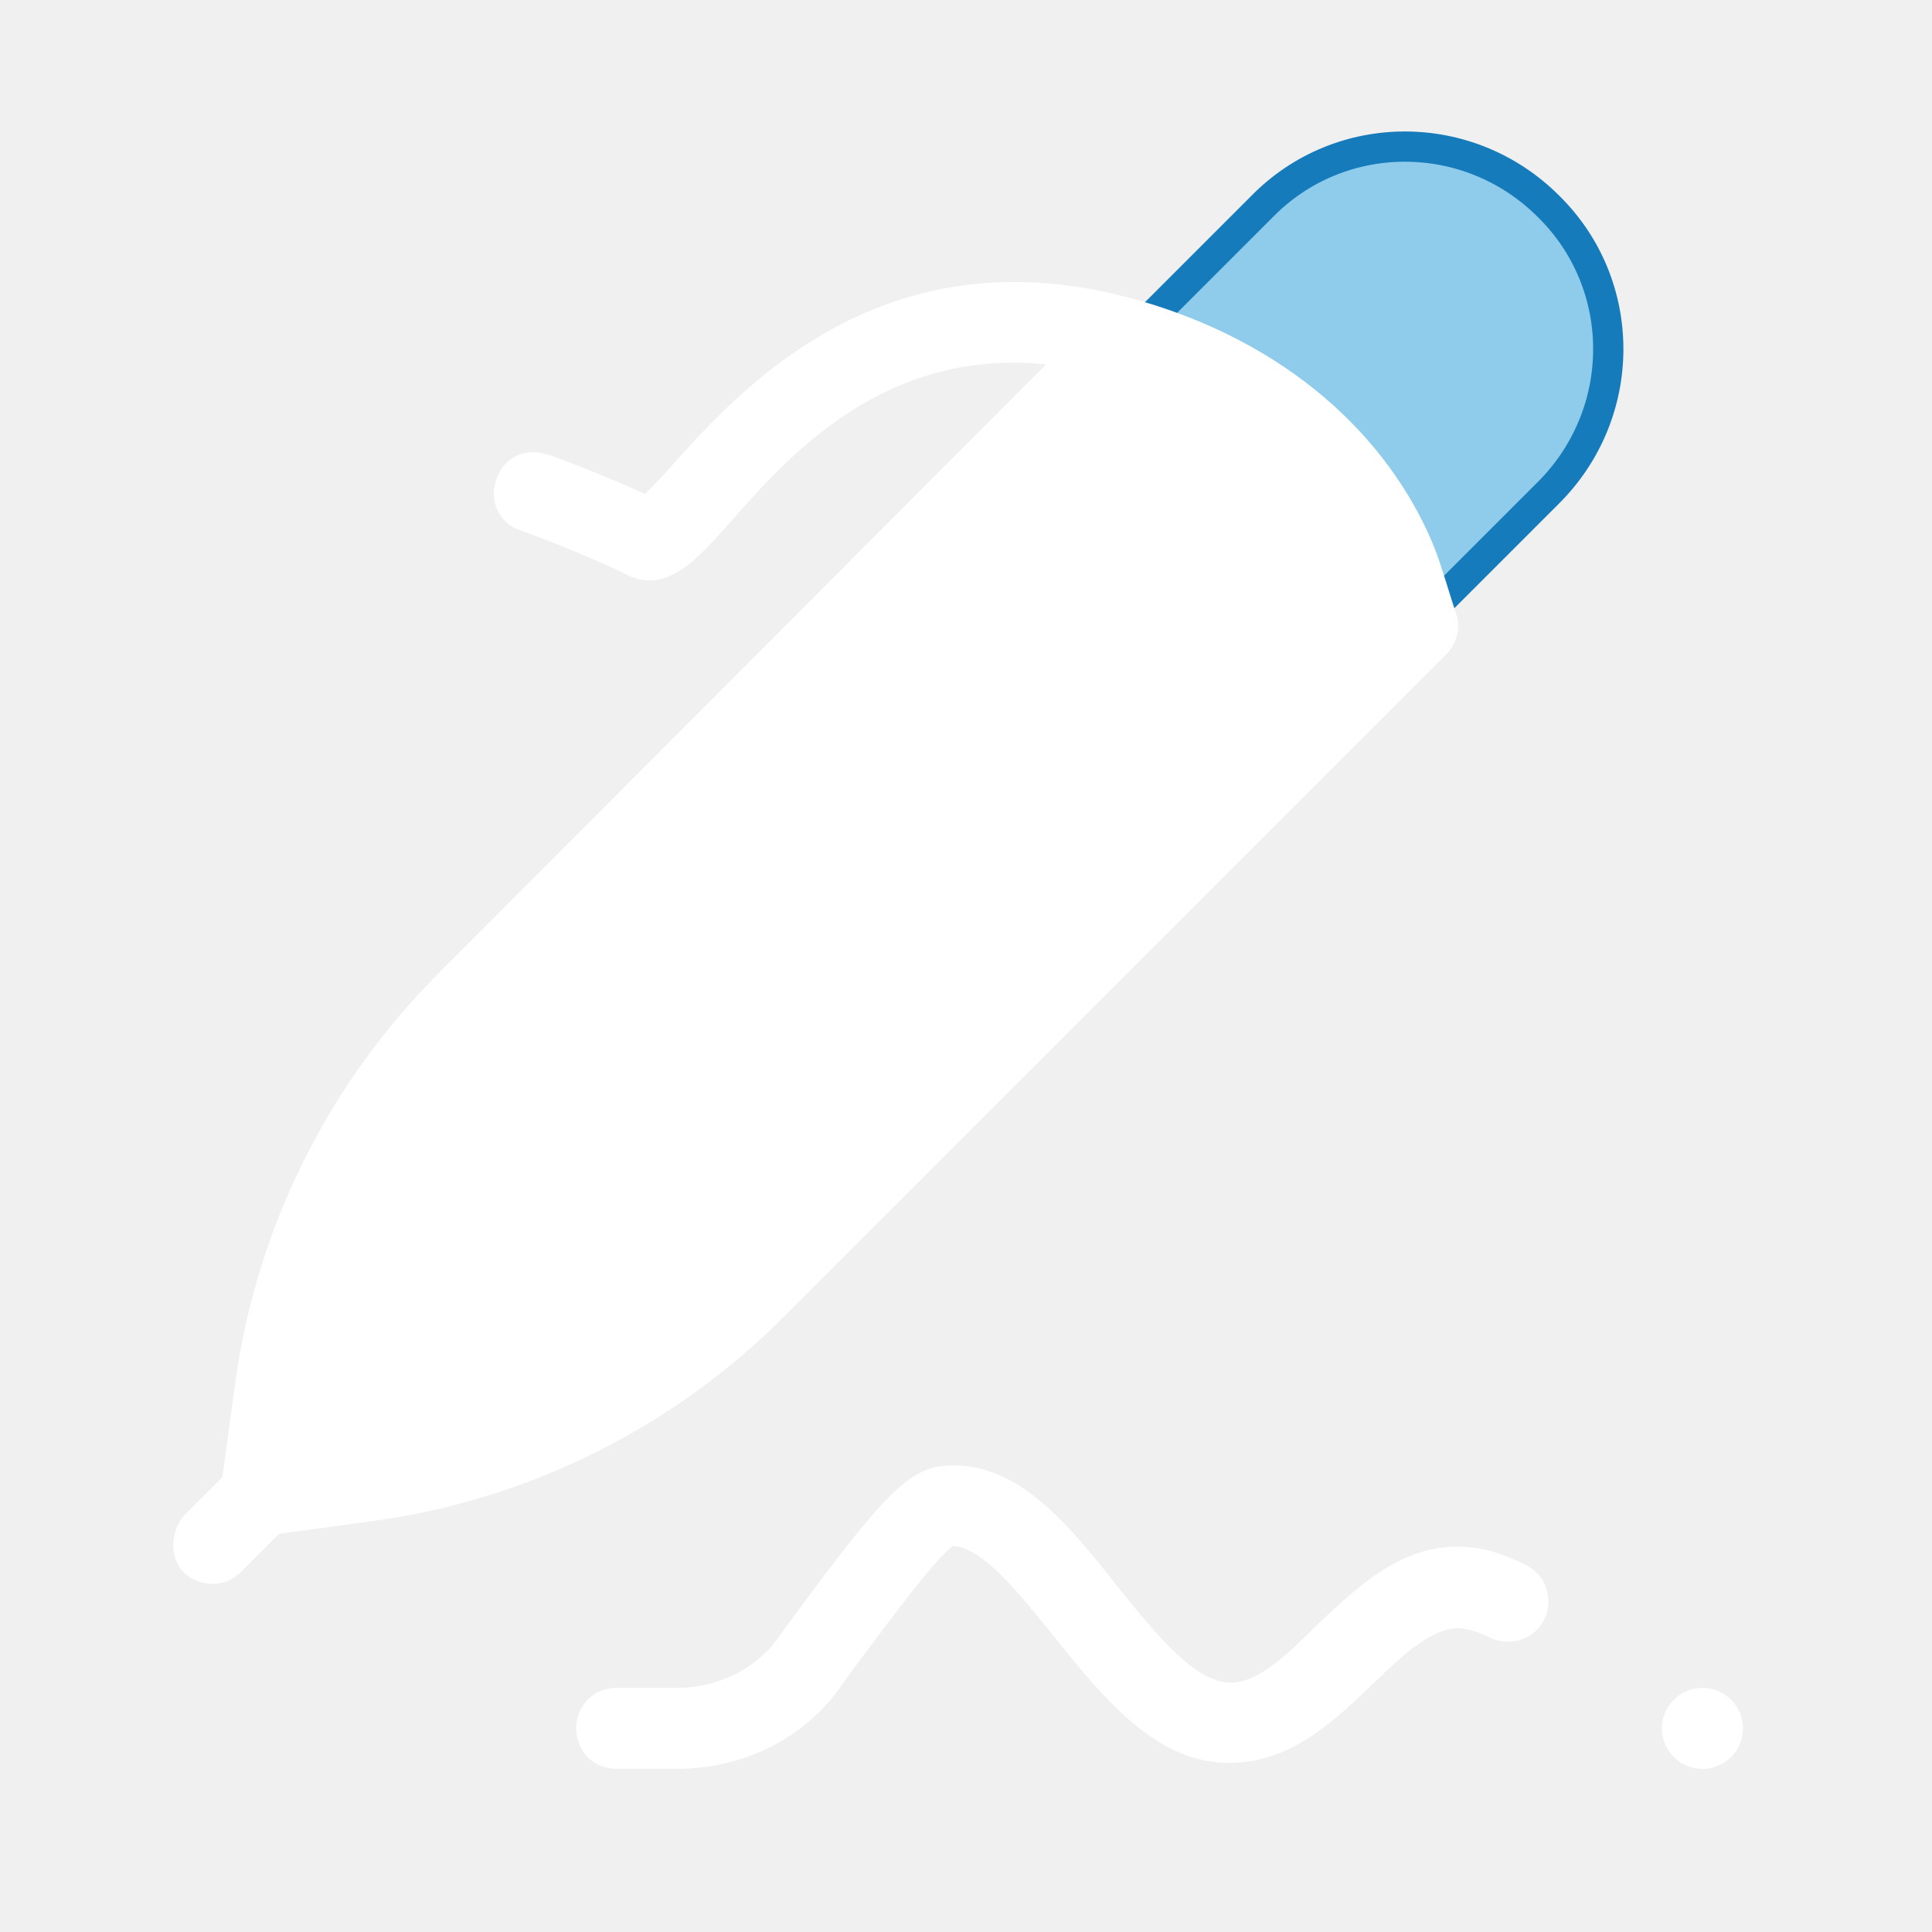
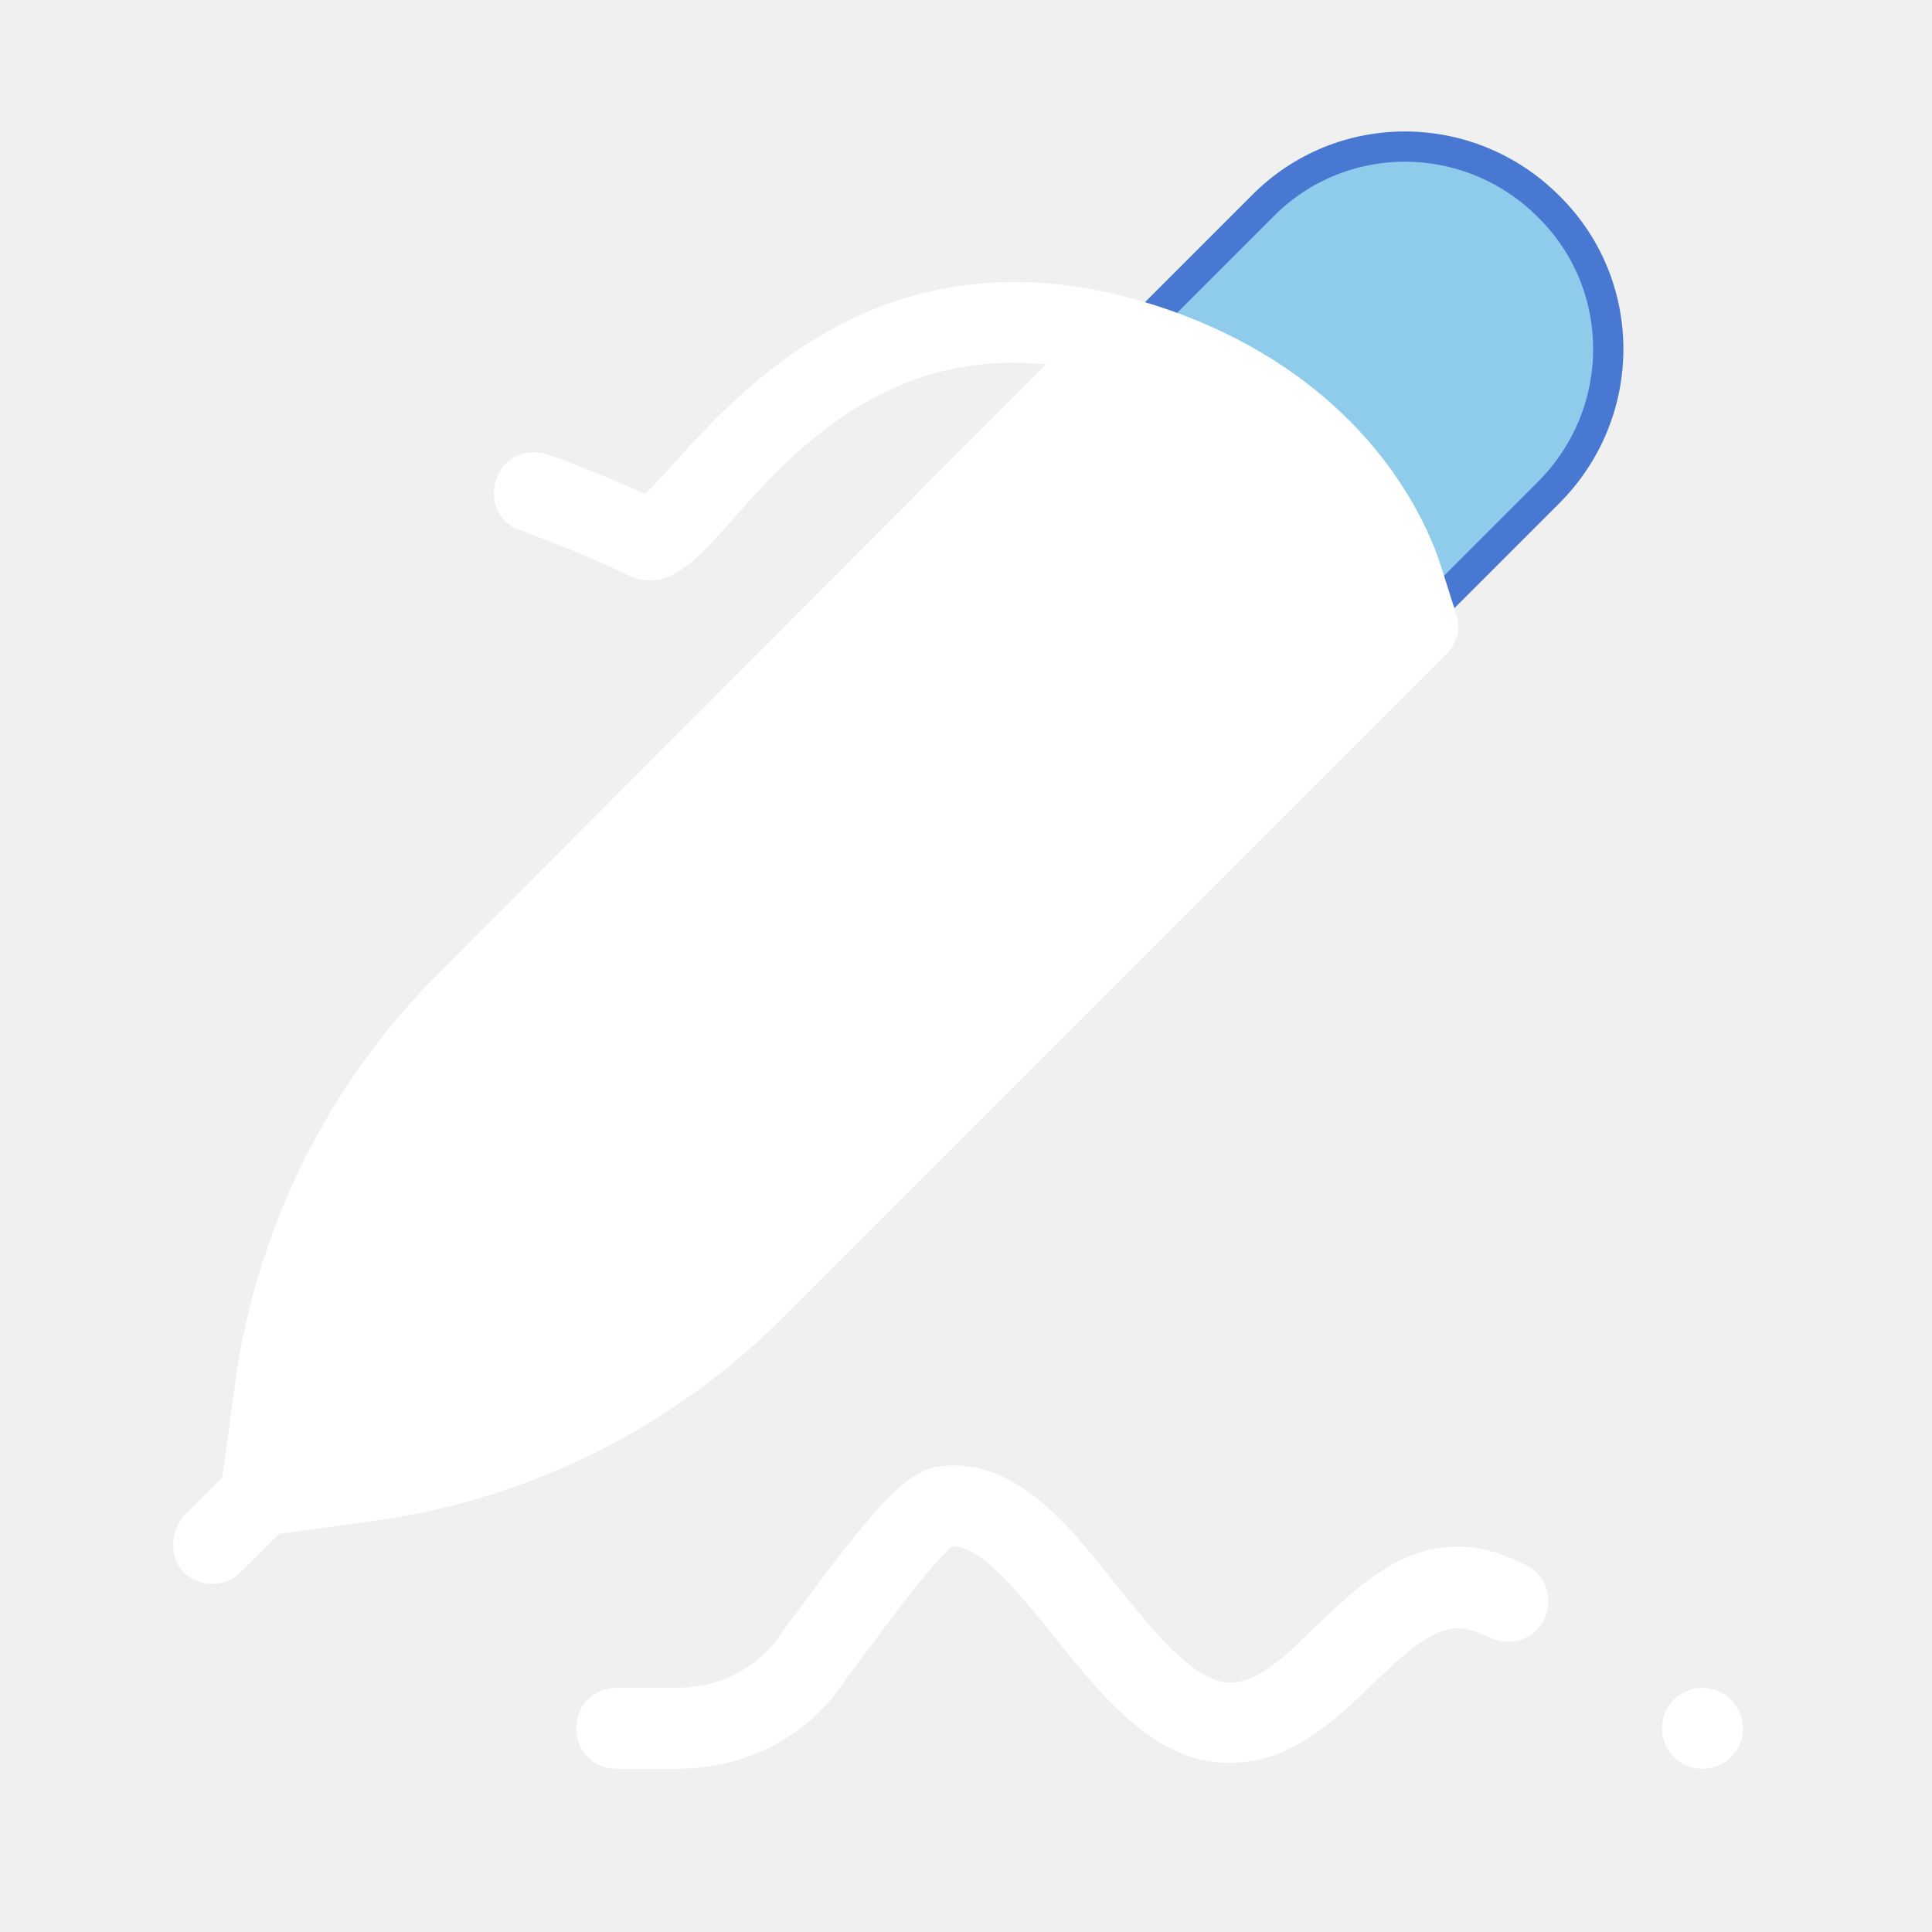
<svg xmlns="http://www.w3.org/2000/svg" clip-rule="evenodd" fill-rule="evenodd" stroke-linejoin="round" stroke-miterlimit="2" viewBox="0 0 64 64">
  <path d="m0 0h64v64h-64z" fill="none" />
  <g fill-rule="nonzero" transform="matrix(.447359 0 0 .447359 .7002544 1.601717)">
    <path d="m91.9 11.7c5.9-5.9 15.4-5.9 21.2 0 5.9 5.9 5.9 15.4 0 21.2l-58.9 58.9c-7.6 7.6-17.6 12.6-28.3 14.1l-8.2 1.2 1.2-8.2c1.5-10.7 6.5-20.6 14.1-28.3z" fill="#fff" />
-     <path d="m82 21.6c13.1 3.8 19.9 13.4 21.2 21.2l9.9-9.9c5.9-5.9 5.9-15.4 0-21.2-5.9-5.9-15.4-5.9-21.2 0z" fill="#8fcceb" stroke="#167bba" stroke-width="2.24" />
+     <path d="m82 21.6c13.1 3.8 19.9 13.4 21.2 21.2l9.9-9.9c5.9-5.9 5.9-15.4 0-21.2-5.9-5.9-15.4-5.9-21.2 0z" fill="#8fcceb" stroke="#4878D1" stroke-width="2.24" />
    <path d="m104.7 37.1c-2.9-7.3-9.8-14.9-21.8-18.4-19-5.5-29.7 6.6-34.9 12.4-.6.7-1.3 1.4-1.8 1.9-3.3-1.5-7-2.9-7.2-2.9-1.6-.6-3.3.2-3.8 1.8-.6 1.6.2 3.3 1.8 3.8 0 0 4.7 1.7 7.9 3.3 2.9 1.4 5.1-1.1 7.6-3.9 4.4-5 11.4-12.9 23.4-11.7l-45 45.1c-8.1 8.1-13.4 18.7-15 30l-1 7.3-2.7 2.7c-1.2 1.2-1.3 3.4 0 4.5.6.5 1.3.7 2 .7.8 0 1.5-.3 2.1-.9l2.8-2.8 7.3-1c11.3-1.6 21.9-6.9 30-15l49.1-49.1c.8-.8 1.1-1.9.8-2.9-.5-1.5-1.1-3.6-1.6-4.9zm-52.6 52.6c-7.1 7.1-16.6 11.9-26.6 13.3l-4.3.6.6-4.3c1.4-10 6.2-19.4 13.3-26.6l47.7-47.7c10.3 3.6 15.6 10.9 17.1 16.8z" fill="#fff" />
    <path d="m48.6 127.4h-4.5c-1.7 0-3-1.3-3-3s1.3-3 3-3h4.5c3 0 5.9-1.4 7.6-3.9l.5-.7c6.2-8.4 8.6-11.4 11.3-11.8 5.5-.7 9.4 4.1 13.1 8.8 3 3.7 6 7.5 8.8 7.2 1.9-.2 3.9-2.1 6-4.2 3.1-2.9 6.5-6.3 11.4-5.8 1.3.1 2.7.6 4.1 1.3 1.5.7 2.1 2.5 1.4 4s-2.5 2.1-4 1.4c-.8-.4-1.5-.6-2.1-.7-2.1-.2-4.3 1.9-6.6 4.1-2.6 2.5-5.6 5.4-9.6 5.8-6.1.7-10.3-4.7-14.1-9.4-2.5-3.1-5.2-6.5-7.4-6.6-1.5 1.1-5.1 6.1-7.6 9.4l-.5.7c-2.7 4.1-7.4 6.4-12.3 6.4z" fill="#fff" />
  </g>
  <circle cx="56.396" cy="57.255" fill="#fff" r="1.342" stroke-width="1.316" />
</svg>
